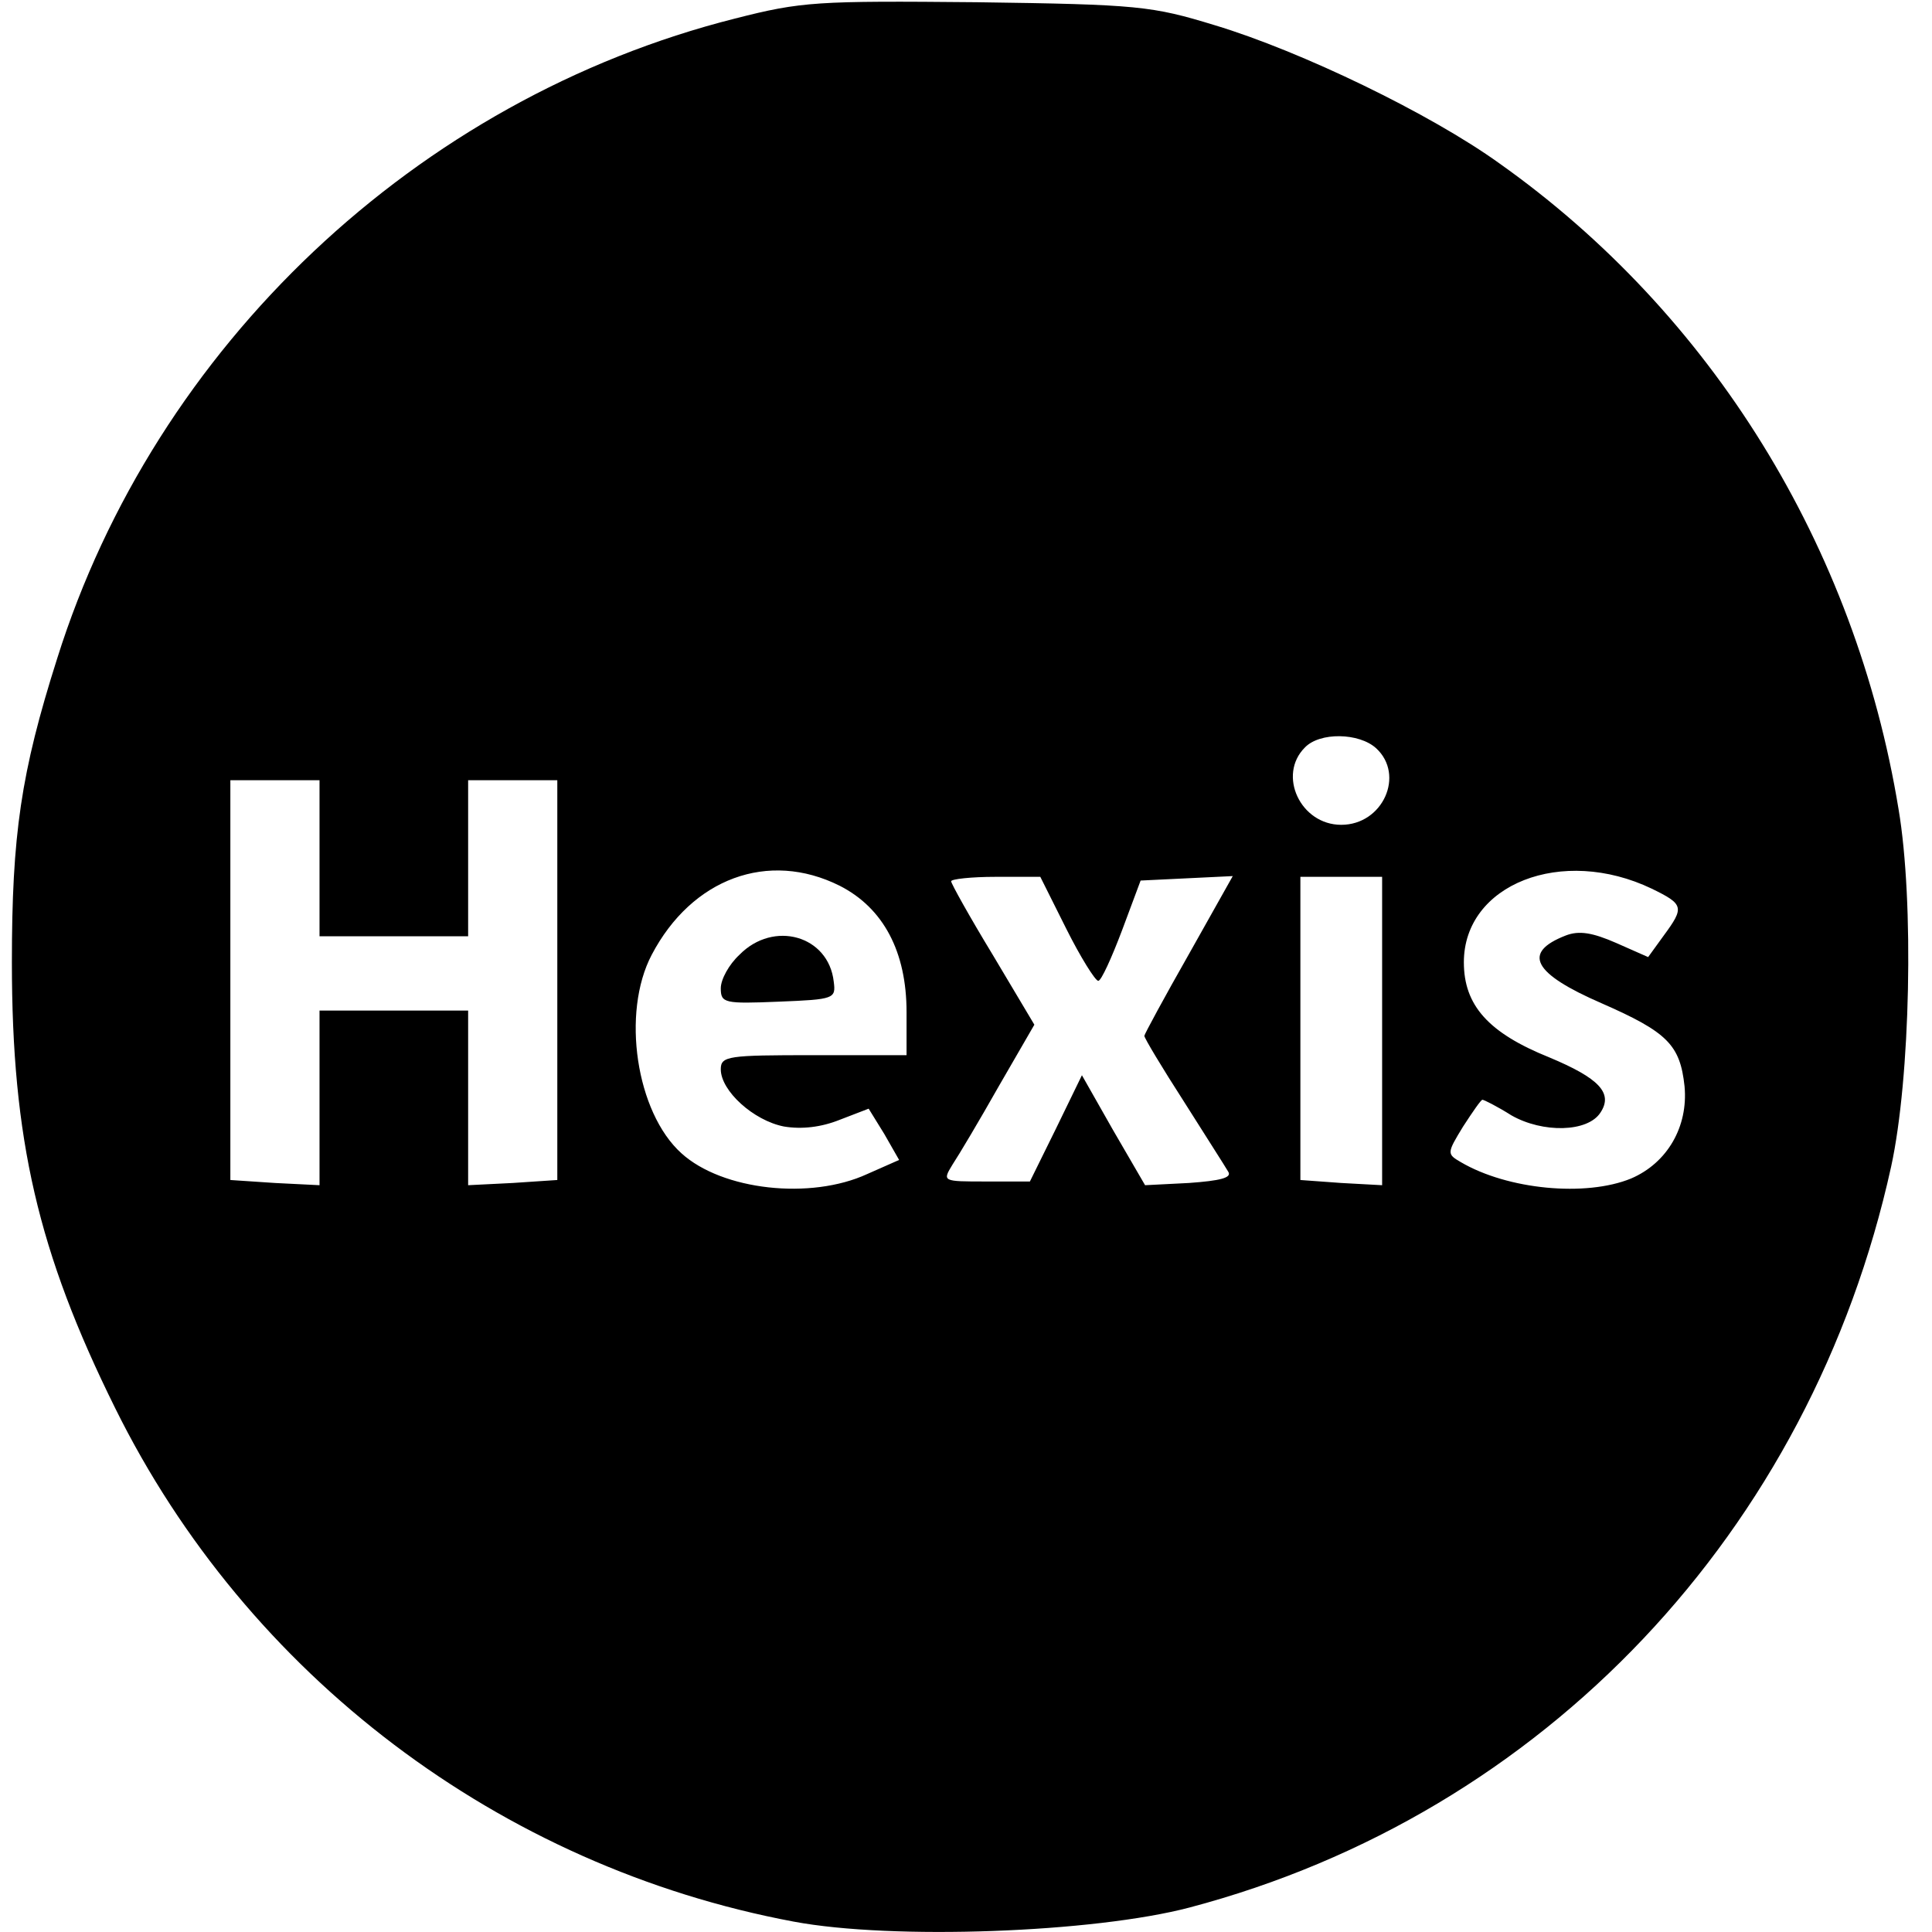
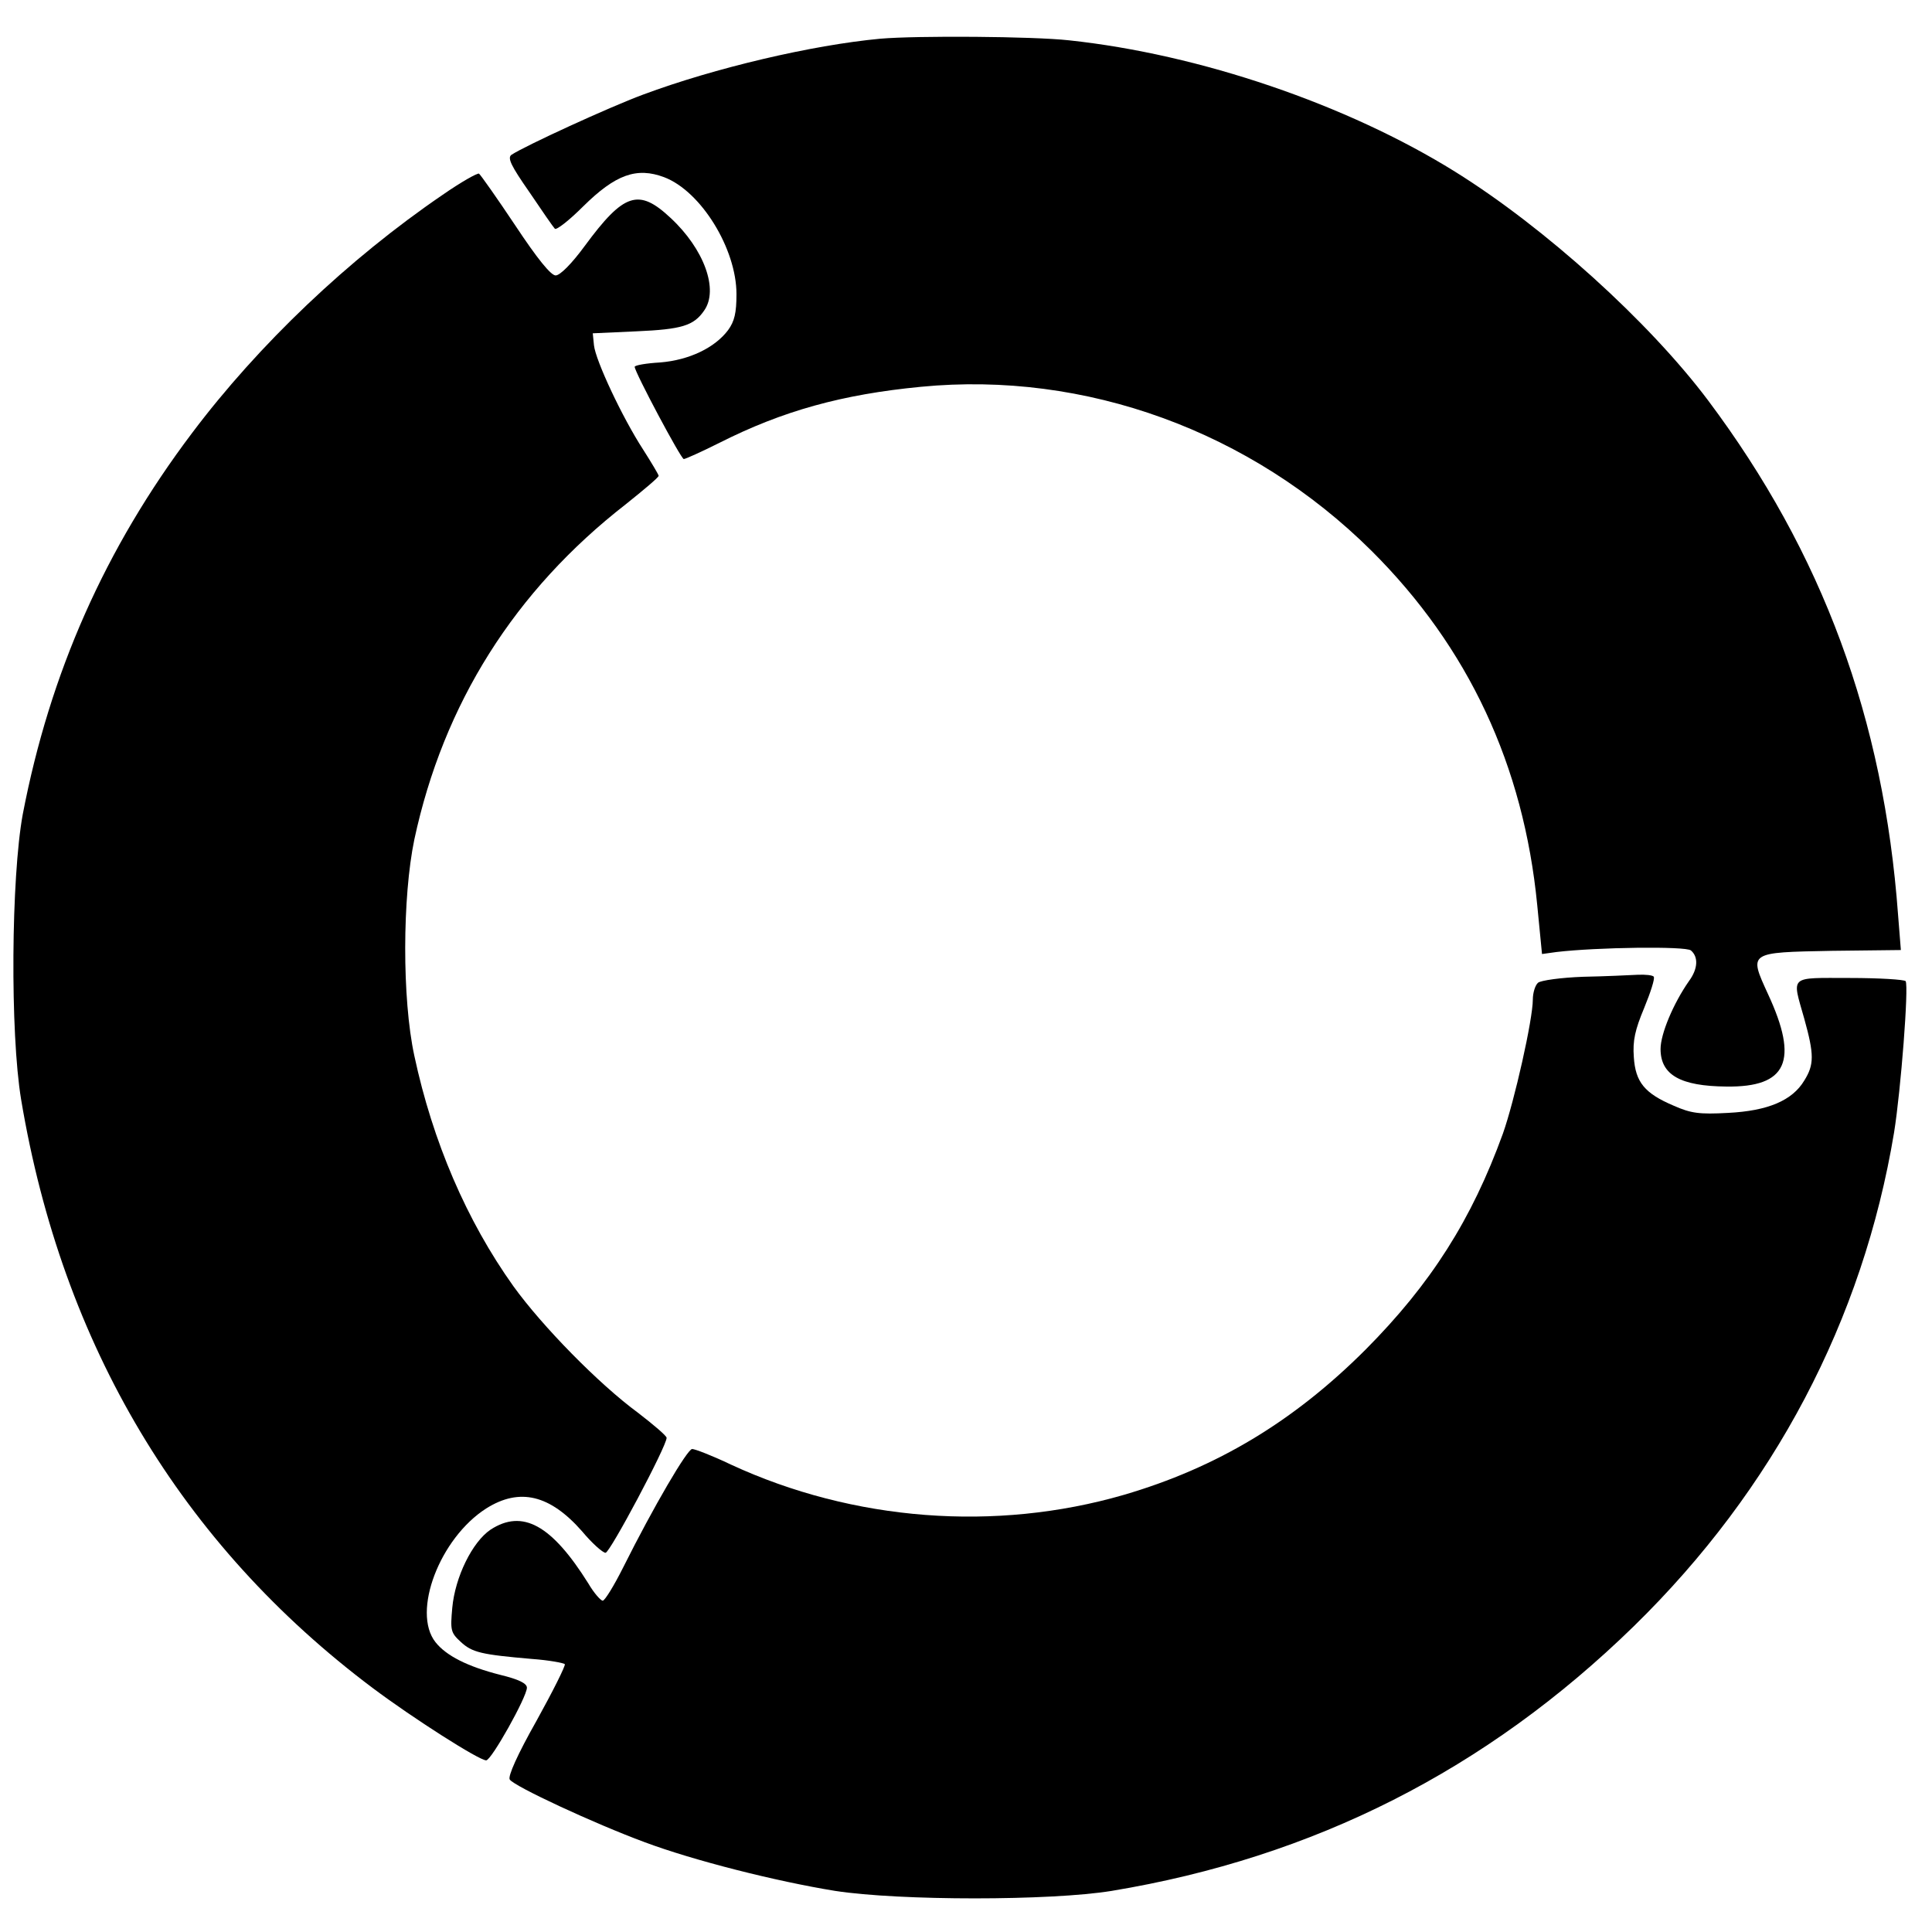
- <svg xmlns="http://www.w3.org/2000/svg" version="1" width="346.667" height="346.667" viewBox="0 0 260 260">
-   <path d="M98.9 2.5c-42.8 10.8-78 44.1-91.2 86.1-4.9 15.4-6.1 23.8-6.1 40.9 0 23.8 3.5 39 13.9 60 17.8 36 51.8 61.7 91.3 69.1 13.3 2.5 40.4 1.5 53.3-1.9 47.7-12.6 83.6-50.6 94.4-99.7 2.6-11.9 3.1-35.7 1-48.1-5.8-35.4-25.2-66.7-53.7-86.9-9.3-6.7-26.7-15.1-38.3-18.6C155 .8 153.2.6 131.5.3 109.9.1 107.9.2 98.9 2.5zm86.3 98.2c3.9 3.6.9 10.3-4.7 10.3-5.5 0-8.6-6.7-4.9-10.4 2-2.1 7.3-2 9.6.1zM43 115.5V126h20v-21h12v53.8l-6 .4-6 .3V136H43v23.5l-6-.3-6-.4V105h12v10.5zm70 3.7c5.9 3 9 8.9 9 17v5.8h-12.5c-11.5 0-12.5.1-12.5 1.9 0 2.9 4.4 6.9 8.5 7.7 2.4.4 5 .1 7.5-.9l3.9-1.5 2.1 3.4 2 3.5-4.3 1.9c-7.6 3.5-19.5 2.2-25-2.8-6.1-5.5-8.1-18.9-4-26.7 5.4-10.3 15.7-14.1 25.3-9.3zm109.3.4c4.3 2.1 4.4 2.5 1.6 6.3l-2.1 2.9-4.3-1.9c-3.2-1.4-5-1.7-6.8-1-5.9 2.3-4.4 5.1 4.8 9.1 8.9 3.9 10.6 5.6 11.2 11.2.5 5.4-2.3 10.3-7.2 12.4-6.1 2.5-16.6 1.5-22.9-2.2-1.9-1.1-1.9-1.2.3-4.8 1.3-2 2.4-3.6 2.6-3.6.2 0 2 .9 3.9 2.1 4.2 2.4 10.3 2.3 12-.4 1.7-2.6-.2-4.6-6.9-7.4-8.2-3.3-11.5-7-11.5-12.8 0-10.5 13.2-15.7 25.3-9.9zm-78.8 5.4c1.9 3.8 3.9 7 4.3 7 .4 0 1.8-3.1 3.2-6.8l2.5-6.7 6.2-.3 6.2-.3-5.9 10.5c-3.3 5.8-6 10.8-6 11 0 .3 2.4 4.3 5.3 8.8 2.9 4.6 5.6 8.8 6 9.5.5.8-1.1 1.2-5.3 1.5l-5.9.3-4.3-7.4-4.2-7.4-3.5 7.2-3.5 7.1h-5.9c-5.9 0-5.9 0-4.5-2.3.8-1.2 3.6-5.9 6.2-10.5l4.8-8.3-5.6-9.4c-3.1-5.1-5.6-9.6-5.6-9.9 0-.3 2.7-.6 6-.6h6l3.5 7zm42.5 13.7v20.8l-5.5-.3-5.5-.4V118h11v20.7z" />
-   <path d="M99.5 128.5c-1.4 1.3-2.5 3.3-2.5 4.5 0 2 .5 2.1 7.8 1.8 7.5-.3 7.7-.4 7.4-2.7-.7-6.2-8.1-8.3-12.7-3.6z" />
+ <svg xmlns="http://www.w3.org/2000/svg" version="1.0" width="484pt" height="484pt" viewBox="0 0 484 484" preserveAspectRatio="xMidYMid meet">
+   <g transform="translate(0,484) scale(0.1,-0.1)" fill="#000000" stroke="none">
+     <path d="M2205 4743 c-171 -16 -414 -73 -594 -140 -86 -32 -295 -128 -330 -151 -10 -8 -1 -27 45 -93 31 -46 60 -88 64 -92 4 -4 36 21 71 56 81 80 134 99 203 73 92 -35 181 -179 181 -293 0 -47 -5 -68 -21 -90 -33 -44 -97 -75 -170 -81 -35 -2 -64 -7 -64 -11 0 -13 116 -231 123 -231 4 0 44 18 88 40 160 81 309 122 506 141 412 40 827 -111 1129 -411 243 -242 381 -538 415 -887 l12 -123 36 5 c101 12 324 15 337 4 19 -16 18 -46 -5 -77 -39 -56 -71 -132 -71 -170 0 -65 50 -93 165 -94 152 -2 182 64 104 232 -48 105 -50 104 160 108 l173 2 -7 88 c-36 491 -189 906 -476 1289 -148 197 -409 433 -634 573 -270 168 -639 294 -967 329 -90 10 -381 12 -473 4z" />
+     <path d="M1109 4352 c-236 -161 -461 -375 -628 -597 -218 -289 -356 -601 -424 -955 -29 -158 -32 -547 -4 -715 103 -615 401 -1114 881 -1474 100 -75 266 -181 284 -181 13 0 102 159 102 182 0 11 -21 21 -66 32 -83 21 -136 48 -163 82 -60 76 11 261 127 335 84 53 160 34 240 -57 25 -30 52 -54 59 -54 11 0 153 267 153 288 0 5 -33 33 -72 63 -98 72 -240 217 -312 317 -117 164 -202 362 -248 577 -31 143 -30 398 0 542 73 340 251 623 530 840 45 36 82 67 82 71 0 3 -18 33 -39 66 -52 80 -119 223 -123 261 l-3 30 110 5 c113 5 143 14 169 52 37 52 0 154 -84 232 -80 75 -117 63 -215 -70 -33 -45 -62 -74 -73 -74 -12 0 -46 42 -101 125 -46 69 -87 127 -91 130 -4 2 -45 -21 -91 -53z" />
+     <path d="M3966 2393 c-55 -2 -106 -9 -113 -15 -7 -6 -13 -25 -13 -42 0 -50 -46 -254 -75 -336 -78 -215 -180 -376 -344 -541 -180 -180 -373 -296 -606 -364 -321 -93 -677 -66 -984 76 -46 22 -90 39 -97 39 -12 0 -96 -143 -173 -297 -23 -46 -46 -83 -51 -83 -5 0 -22 19 -36 43 -92 147 -165 187 -245 135 -46 -31 -89 -119 -96 -196 -5 -56 -4 -62 21 -85 29 -27 52 -32 179 -43 42 -3 79 -10 82 -13 2 -4 -30 -68 -71 -142 -48 -85 -72 -139 -67 -147 11 -17 211 -110 338 -157 123 -46 329 -98 477 -122 162 -25 540 -25 693 0 507 84 939 303 1308 663 351 343 574 767 652 1237 17 106 37 365 29 379 -3 4 -66 8 -140 8 -154 0 -145 8 -114 -102 25 -90 25 -115 0 -155 -30 -50 -91 -76 -191 -81 -72 -4 -93 -1 -136 18 -73 31 -96 59 -100 122 -3 41 3 68 26 123 16 39 27 73 24 78 -2 4 -21 6 -41 5 -20 -1 -82 -4 -136 -5z" />
+   </g>
</svg>
